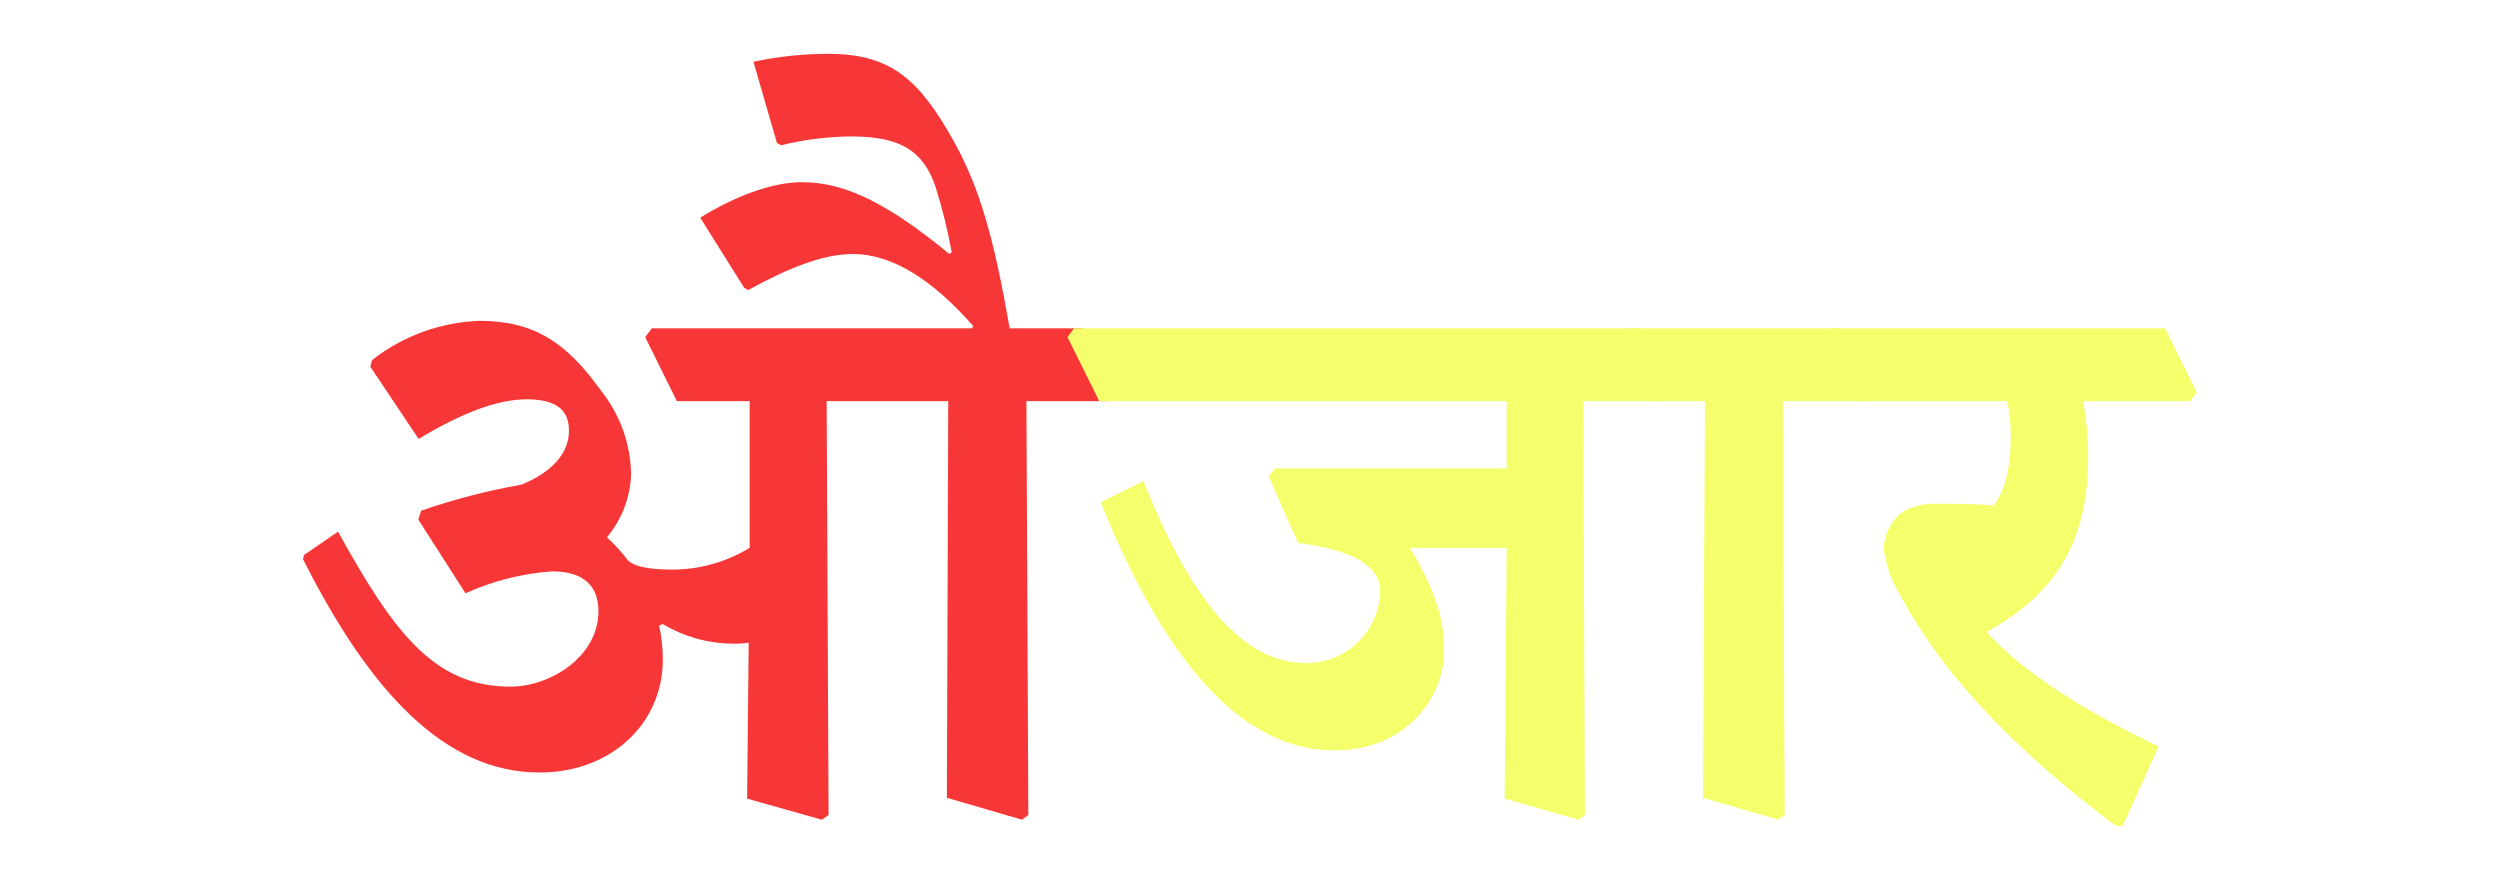
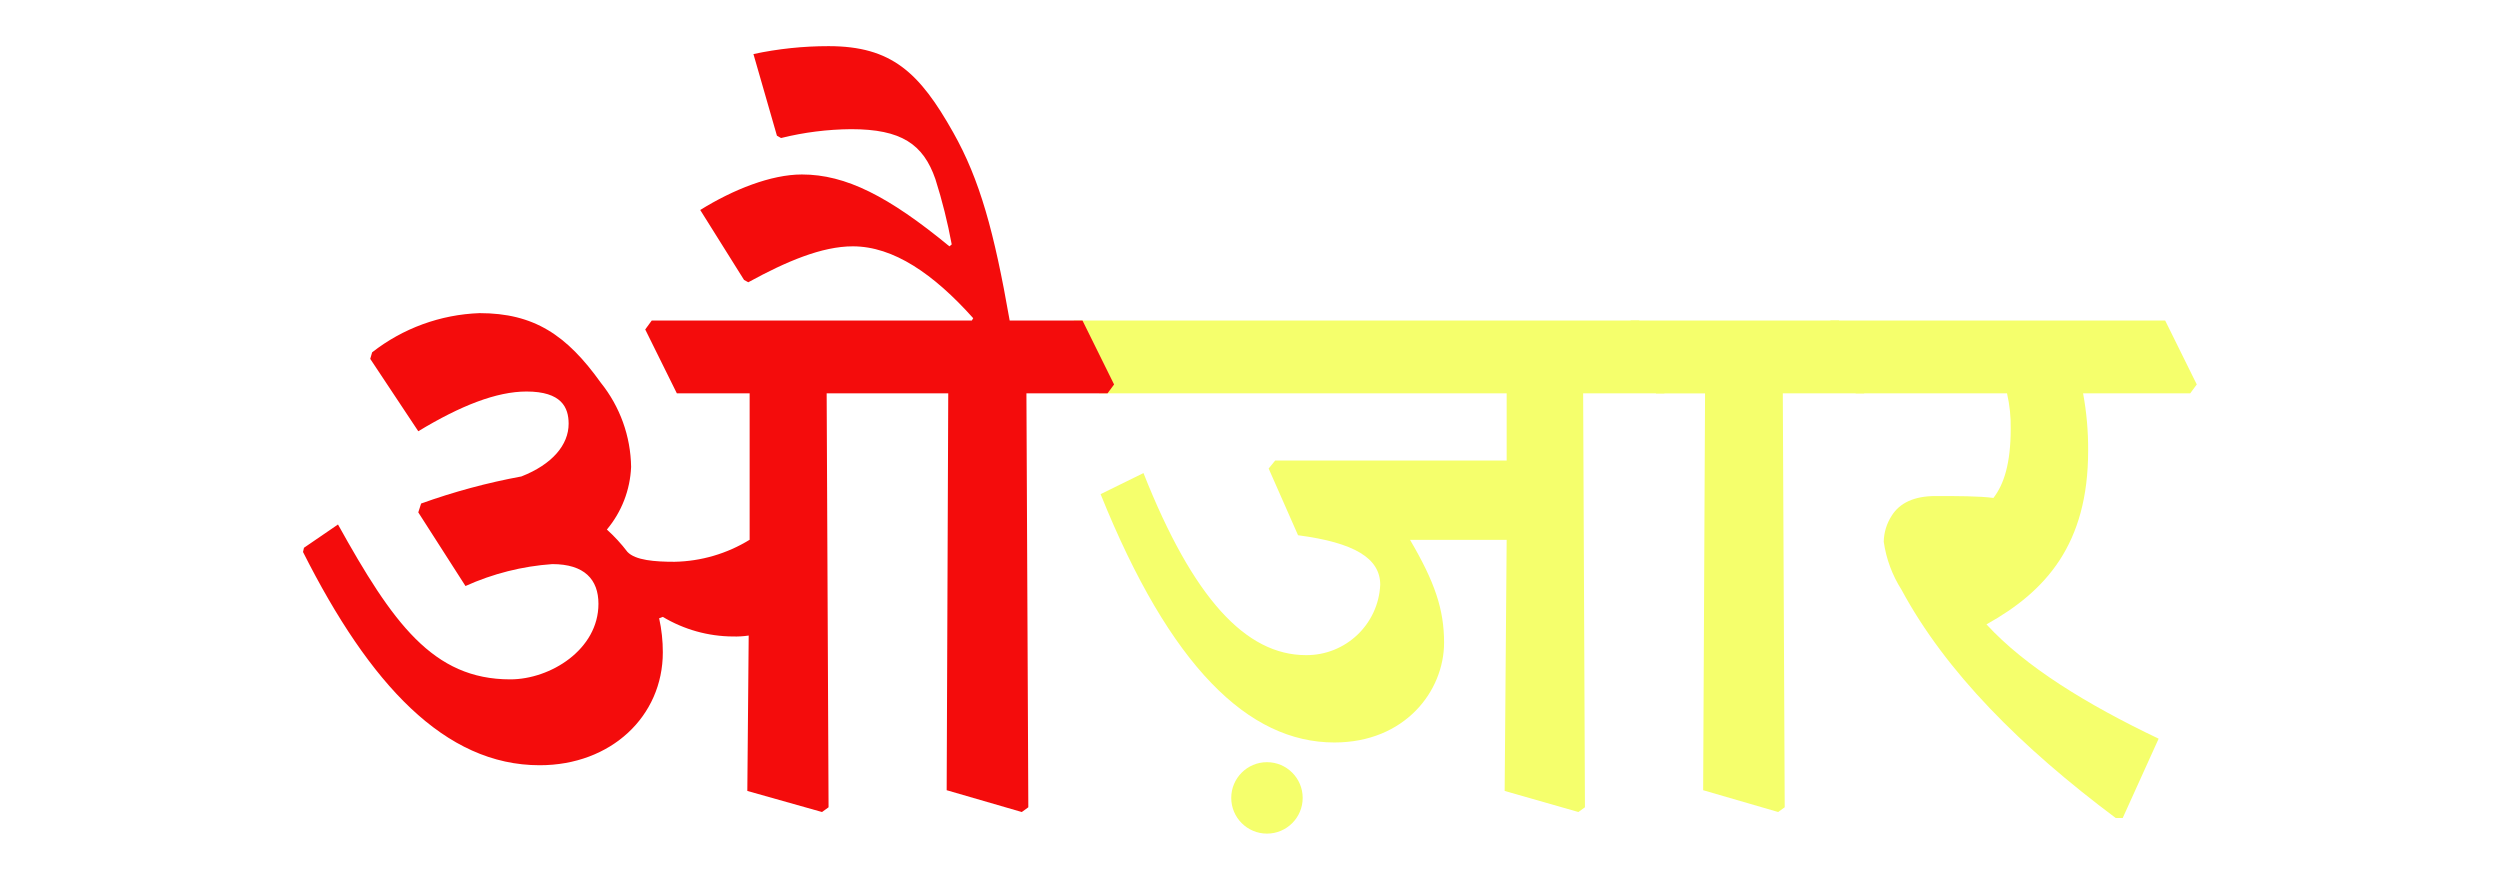
<svg xmlns="http://www.w3.org/2000/svg" id="Layer_1" data-name="Layer 1" width="237.28" height="83.49" viewBox="0 0 237.28 83.49">
  <defs>
    <style>
      .cls-1 {
-         fill: #f73737;
+         fill: #f5ff6c;
      }

      .cls-2 {
-         fill: #f5ff6c;
+         fill: #f40c0c;
      }
    </style>
  </defs>
  <g>
-     <path class="cls-1" d="M35.14,34.79l.18-.62a17.56,17.56,0,0,1,10.19-3.72c5.18,0,8.28,2.08,11.51,6.6a13.06,13.06,0,0,1,2.88,8A9.87,9.87,0,0,1,57.6,51a14.82,14.82,0,0,1,1.95,2.13c.75.8,2.61.93,4.47.93A14.19,14.19,0,0,0,71.15,52V38.07H64.24l-3-6.07.62-.84H92.24l.13-.22c-3.76-4.26-7.57-6.83-11.43-6.83-2.92,0-6.29,1.42-9.92,3.42l-.4-.23-4.16-6.64c3.14-1.95,6.73-3.37,9.65-3.37,4.17,0,8.24,2.09,14,6.82l.22-.17a51,51,0,0,0-1.55-6.25c-1.15-3.32-3.23-4.74-8-4.74a28.59,28.59,0,0,0-6.65.84l-.39-.22L71.51,5.86a34.06,34.06,0,0,1,7.13-.75c6,0,8.64,2.53,11.83,8.2,2.52,4.47,3.89,9.39,5.36,17.85h6.91l3,6.07-.62.84H97.42l.18,39.29L97,77.8l-7.13-2.08L90,38.07H78.46l.18,39.29L78,77.8l-7.09-2L71.06,61a8.4,8.4,0,0,1-1.5.09,13.08,13.08,0,0,1-6.65-1.86l-.35.13a14.9,14.9,0,0,1,.35,3.24c0,6.07-4.91,10.72-11.69,10.72-9,0-16.12-7.67-22.46-20.25l.09-.39,3.23-2.22c5.19,9.35,9,14.71,16.35,14.71,3.81,0,8.37-2.84,8.37-7.18,0-2.3-1.33-3.76-4.38-3.76a23.87,23.87,0,0,0-8.24,2.08l-4.48-7,.27-.84A61.87,61.87,0,0,1,49.49,46C52.42,44.8,54,43,54,40.9c0-1.55-.67-3-4-3-2.83,0-6.24,1.33-10.27,3.76Z" />
-     <path class="cls-2" d="M101.32,32l.62-.84h53.64l3,6.07-.62.84h-7.7l.17,39.29-.62.44-7-2L143,52h-9.17c2.35,4,3.23,6.6,3.23,9.74,0,4.61-3.72,9.48-10.41,9.48-8.15,0-15.59-7.17-22.19-23.56l4.07-2c4.7,11.87,9.71,17.27,15.42,17.27A7,7,0,0,0,131,56.23c0-2.53-2.48-4-7.8-4.7l-2.79-6.33.62-.75H143V38.07H104.33Z" />
-     <path class="cls-2" d="M154.16,32l.62-.84h19.76l3,6.07-.62.84h-7.71l.18,39.29-.62.44-7.13-2.08.18-37.65h-4.65Z" />
-     <path class="cls-2" d="M173.12,32l.62-.84H205.5l3,6.07-.62.84H197.71a29,29,0,0,1,.48,5.45c0,8.86-4,13.33-9.65,16.47,3.67,4,9.48,7.58,16.34,10.86l-3.41,7.53h-.66c-9-6.74-16.13-13.87-20.33-21.66a11.59,11.59,0,0,1-1.69-4.57,4.76,4.76,0,0,1,.76-2.48c.75-1.19,2.12-1.86,4.16-1.86s4.12,0,5.49.18c1-1.28,1.64-3.28,1.64-6.56a13.81,13.81,0,0,0-.35-3.36H176.13Z" />
+     <g>
+       <path class="cls-1" d="M101.32,31.27l.62-.85h53.64l3,6.07-.62.84h-7.7l.17,39.29-.62.45-7-2L143,51.24h-9.17c2.35,4,3.23,6.6,3.23,9.75,0,4.61-3.72,9.48-10.41,9.48-8.15,0-15.59-7.18-22.19-23.57l4.07-2c4.7,11.88,9.71,17.28,15.42,17.28A7,7,0,0,0,131,55.5c0-2.53-2.48-4-7.8-4.7l-2.79-6.33.62-.76H143V37.33H104.33Z" />
+       <path class="cls-1" d="M154.16,31.27l.62-.85h19.76l3,6.07-.62.84h-7.71l.18,39.29-.62.45L161.65,75l.18-37.66h-4.65Z" />
+       <path class="cls-1" d="M173.12,31.27l.62-.85H205.5l3,6.07-.62.84H197.71a29,29,0,0,1,.48,5.45c0,8.86-4,13.34-9.65,16.48,3.67,4,9.48,7.58,16.34,10.85l-3.41,7.53h-.66c-9-6.73-16.13-13.86-20.33-21.66a11.51,11.51,0,0,1-1.69-4.56,4.71,4.71,0,0,1,.76-2.48c.75-1.2,2.12-1.86,4.16-1.86s4.12,0,5.49.18c1-1.29,1.64-3.28,1.64-6.56a13.84,13.84,0,0,0-.35-3.37H176.13Z" />
+       <path class="cls-2" d="M35.14,34.06l.18-.62a17.56,17.56,0,0,1,10.19-3.72c5.18,0,8.28,2.08,11.51,6.6a13.06,13.06,0,0,1,2.88,8,9.89,9.89,0,0,1-2.3,5.94,15.28,15.28,0,0,1,1.95,2.12c.75.8,2.61.94,4.47.94a14.11,14.11,0,0,0,7.13-2.09V37.33H64.24l-3-6.06.62-.85H92.24l.13-.22C88.61,26,84.8,23.38,80.94,23.38c-2.92,0-6.29,1.42-9.92,3.41l-.4-.22-4.16-6.64c3.14-1.95,6.73-3.37,9.65-3.37,4.17,0,8.24,2.08,14,6.82l.22-.18A51.22,51.22,0,0,0,88.78,17c-1.15-3.32-3.23-4.74-8-4.74a28.59,28.59,0,0,0-6.65.84l-.39-.22L71.51,5.13a34.06,34.06,0,0,1,7.13-.75c6,0,8.64,2.52,11.83,8.19C93,17.05,94.36,22,95.83,30.42h6.91l3,6.07-.62.84H97.42l.18,39.29-.62.45L89.85,75,90,37.33H78.46l.18,39.29-.62.45-7.09-2,.13-14.75a8.4,8.4,0,0,1-1.5.09,13.08,13.08,0,0,1-6.65-1.86l-.35.13a14.87,14.87,0,0,1,.35,3.23c0,6.07-4.91,10.72-11.69,10.72-9,0-16.12-7.66-22.46-20.24l.09-.4,3.23-2.21c5.19,9.34,9,14.7,16.35,14.7,3.81,0,8.37-2.83,8.37-7.17,0-2.31-1.33-3.77-4.38-3.77a24.1,24.1,0,0,0-8.24,2.08L39.7,48.63l.27-.84a60.75,60.75,0,0,1,9.52-2.57c2.93-1.15,4.48-3,4.48-5,0-1.55-.67-3.06-4-3.06-2.83,0-6.24,1.33-10.27,3.77Z" />
+     </g>
+     <circle class="cls-1" cx="120.25" cy="75.73" r="3.39" />
  </g>
</svg>
